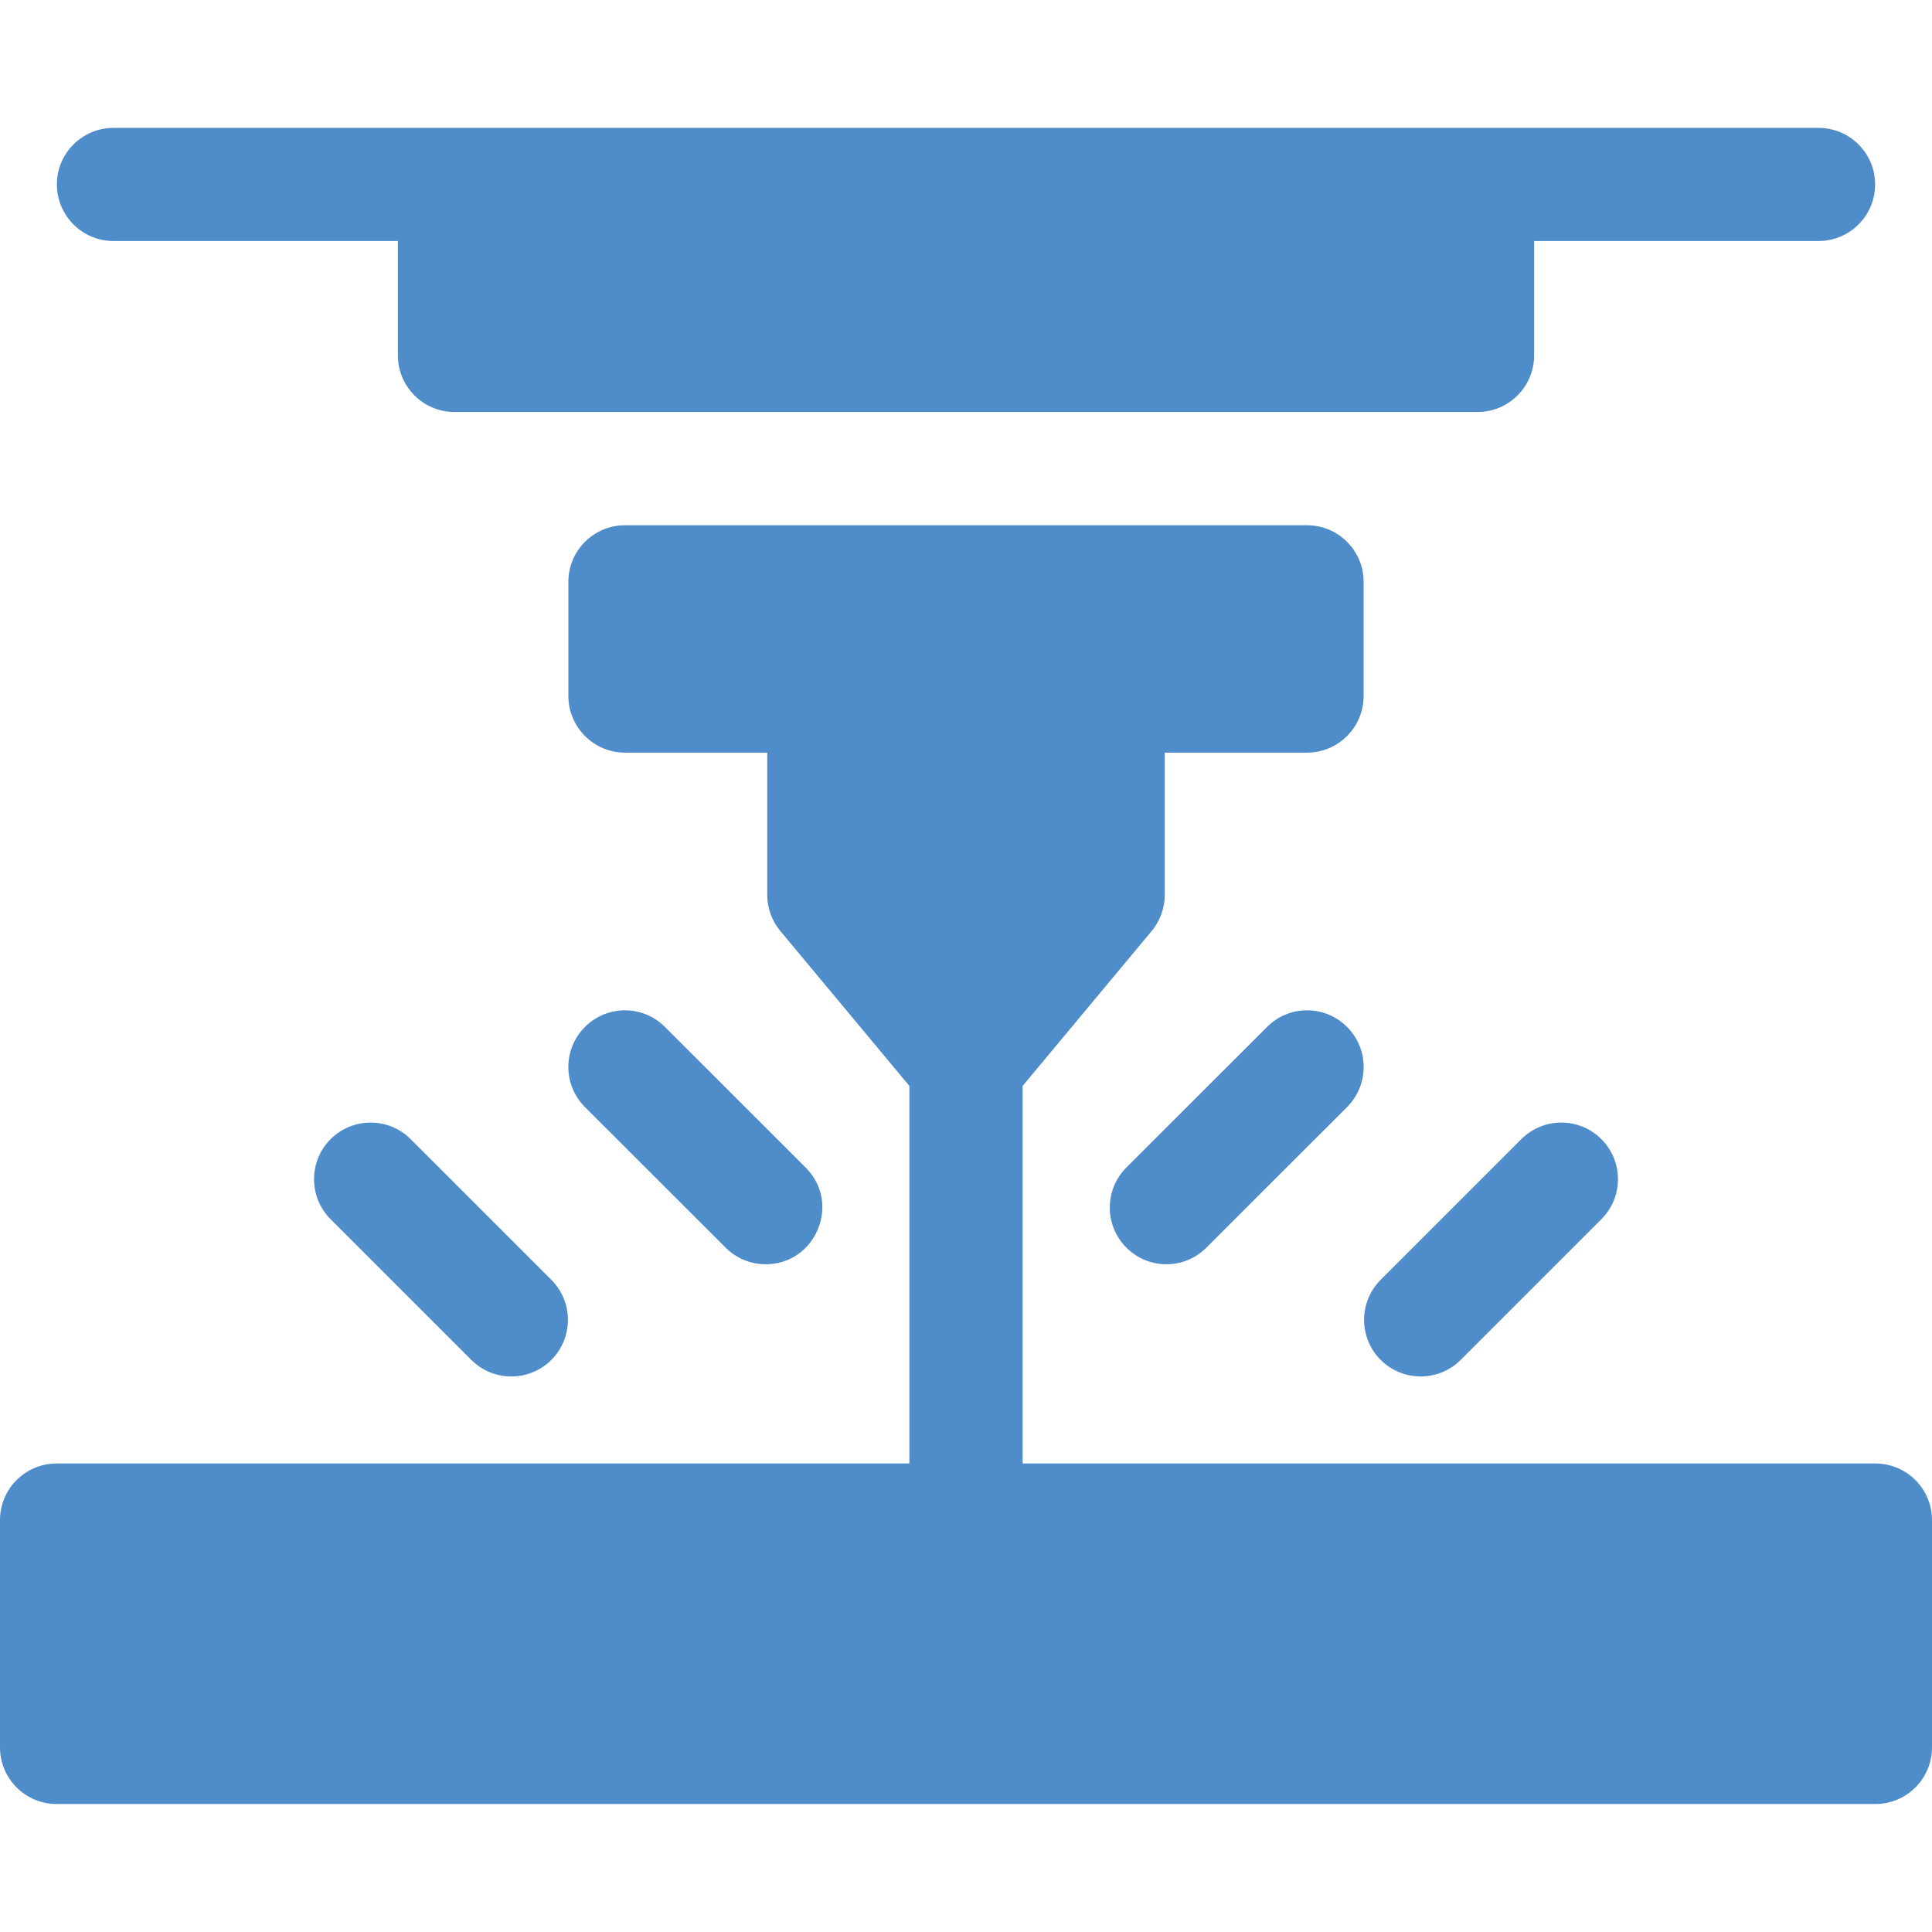
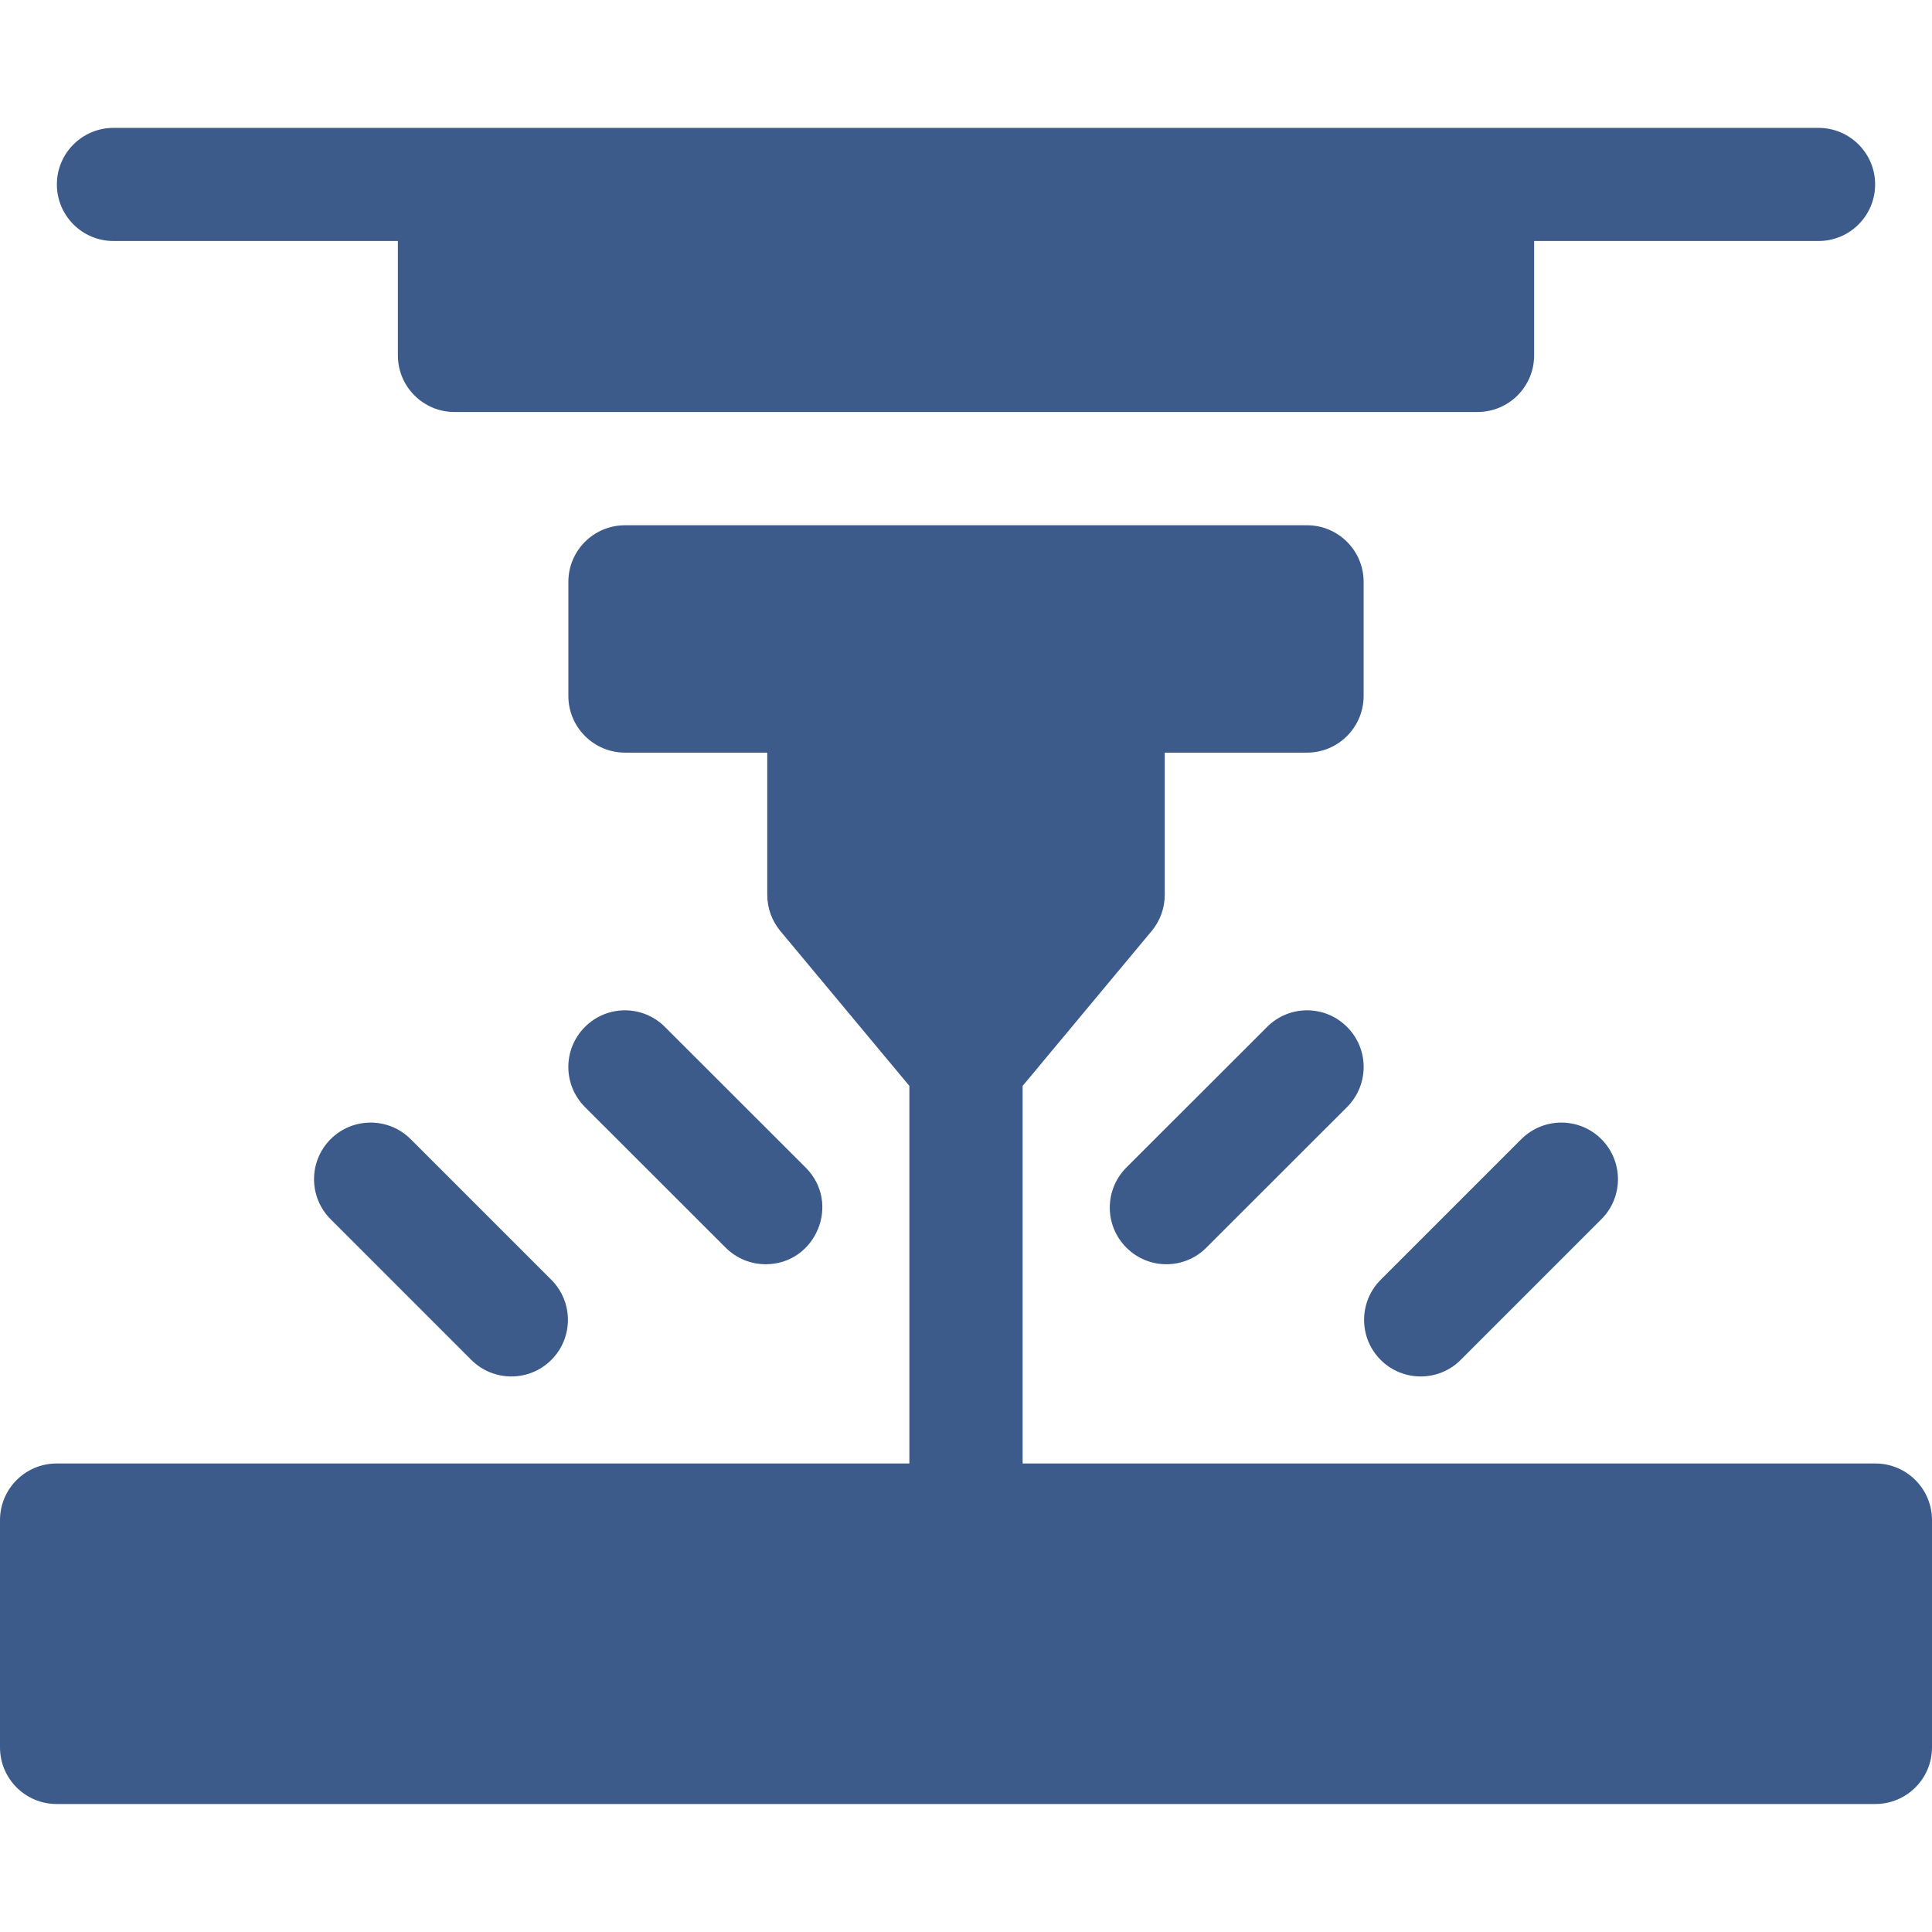
<svg xmlns="http://www.w3.org/2000/svg" width="16" height="16" viewBox="0 0 16 16" fill="none">
-   <path d="M15.531 12.12H8.469V8.993L9.537 7.711C9.607 7.627 9.646 7.521 9.646 7.411V6.233H10.824C11.083 6.233 11.293 6.022 11.293 5.764V4.818C11.293 4.56 11.083 4.35 10.824 4.35H5.176C4.917 4.35 4.707 4.56 4.707 4.818V5.764C4.707 6.022 4.917 6.233 5.176 6.233H6.354V7.411C6.354 7.521 6.393 7.627 6.463 7.711L7.531 8.993V12.12H0.469C0.21 12.12 0 12.33 0 12.589V14.471C0 14.73 0.21 14.94 0.469 14.94H15.531C15.79 14.94 16 14.73 16 14.471V12.589C16 12.33 15.79 12.12 15.531 12.12Z" fill="#4F8CCA" />
-   <path d="M10.493 8.505L9.328 9.669C9.145 9.853 9.145 10.149 9.328 10.332C9.511 10.516 9.808 10.516 9.991 10.332L11.156 9.168C11.339 8.984 11.339 8.688 11.156 8.505C10.973 8.321 10.676 8.321 10.493 8.505Z" fill="#4F8CCA" />
-   <path d="M12.599 9.434L11.434 10.599C11.251 10.782 11.251 11.079 11.434 11.262C11.617 11.445 11.914 11.445 12.097 11.262L13.262 10.097C13.445 9.914 13.445 9.617 13.262 9.434C13.079 9.251 12.782 9.251 12.599 9.434Z" fill="#4F8CCA" />
-   <path d="M6.341 10.47C6.755 10.47 6.969 9.966 6.672 9.669L5.507 8.505C5.324 8.321 5.027 8.321 4.844 8.505C4.661 8.688 4.661 8.984 4.844 9.168L6.009 10.332C6.101 10.424 6.221 10.47 6.341 10.47Z" fill="#4F8CCA" />
-   <path d="M2.738 9.434C2.555 9.617 2.555 9.914 2.738 10.097L3.903 11.262C4.086 11.445 4.383 11.445 4.566 11.262C4.749 11.079 4.749 10.782 4.566 10.599L3.401 9.434C3.218 9.251 2.921 9.251 2.738 9.434Z" fill="#4F8CCA" />
-   <path d="M0.94 1.996H3.295V2.943C3.295 3.202 3.505 3.412 3.764 3.412H12.236C12.495 3.412 12.705 3.202 12.705 2.943V1.996H15.06C15.319 1.996 15.529 1.786 15.529 1.527C15.529 1.269 15.319 1.059 15.06 1.059H0.94C0.681 1.059 0.471 1.269 0.471 1.527C0.471 1.786 0.681 1.996 0.94 1.996Z" fill="#4F8CCA" />
+   <path d="M15.531 12.12H8.469V8.993L9.537 7.711C9.607 7.627 9.646 7.521 9.646 7.411V6.233H10.824C11.083 6.233 11.293 6.022 11.293 5.764V4.818C11.293 4.56 11.083 4.35 10.824 4.35H5.176C4.917 4.35 4.707 4.56 4.707 4.818V5.764C4.707 6.022 4.917 6.233 5.176 6.233H6.354V7.411C6.354 7.521 6.393 7.627 6.463 7.711L7.531 8.993V12.12H0.469C0.21 12.12 0 12.33 0 12.589V14.471C0 14.73 0.21 14.94 0.469 14.94H15.531C15.79 14.94 16 14.73 16 14.471V12.589C16 12.33 15.79 12.12 15.531 12.12Z" fill="#3c5b8a" />
+   <path d="M10.493 8.505L9.328 9.669C9.145 9.853 9.145 10.149 9.328 10.332C9.511 10.516 9.808 10.516 9.991 10.332L11.156 9.168C11.339 8.984 11.339 8.688 11.156 8.505C10.973 8.321 10.676 8.321 10.493 8.505Z" fill="#3c5b8a" />
+   <path d="M12.599 9.434L11.434 10.599C11.251 10.782 11.251 11.079 11.434 11.262C11.617 11.445 11.914 11.445 12.097 11.262L13.262 10.097C13.445 9.914 13.445 9.617 13.262 9.434C13.079 9.251 12.782 9.251 12.599 9.434Z" fill="#3c5b8a" />
+   <path d="M6.341 10.47C6.755 10.47 6.969 9.966 6.672 9.669L5.507 8.505C5.324 8.321 5.027 8.321 4.844 8.505C4.661 8.688 4.661 8.984 4.844 9.168L6.009 10.332C6.101 10.424 6.221 10.47 6.341 10.47Z" fill="#3c5b8a" />
+   <path d="M2.738 9.434C2.555 9.617 2.555 9.914 2.738 10.097L3.903 11.262C4.086 11.445 4.383 11.445 4.566 11.262C4.749 11.079 4.749 10.782 4.566 10.599L3.401 9.434C3.218 9.251 2.921 9.251 2.738 9.434Z" fill="#3c5b8a" />
+   <path d="M0.94 1.996H3.295V2.943C3.295 3.202 3.505 3.412 3.764 3.412H12.236C12.495 3.412 12.705 3.202 12.705 2.943V1.996H15.06C15.319 1.996 15.529 1.786 15.529 1.527C15.529 1.269 15.319 1.059 15.06 1.059H0.94C0.681 1.059 0.471 1.269 0.471 1.527C0.471 1.786 0.681 1.996 0.94 1.996Z" fill="#3c5b8a" />
</svg>
